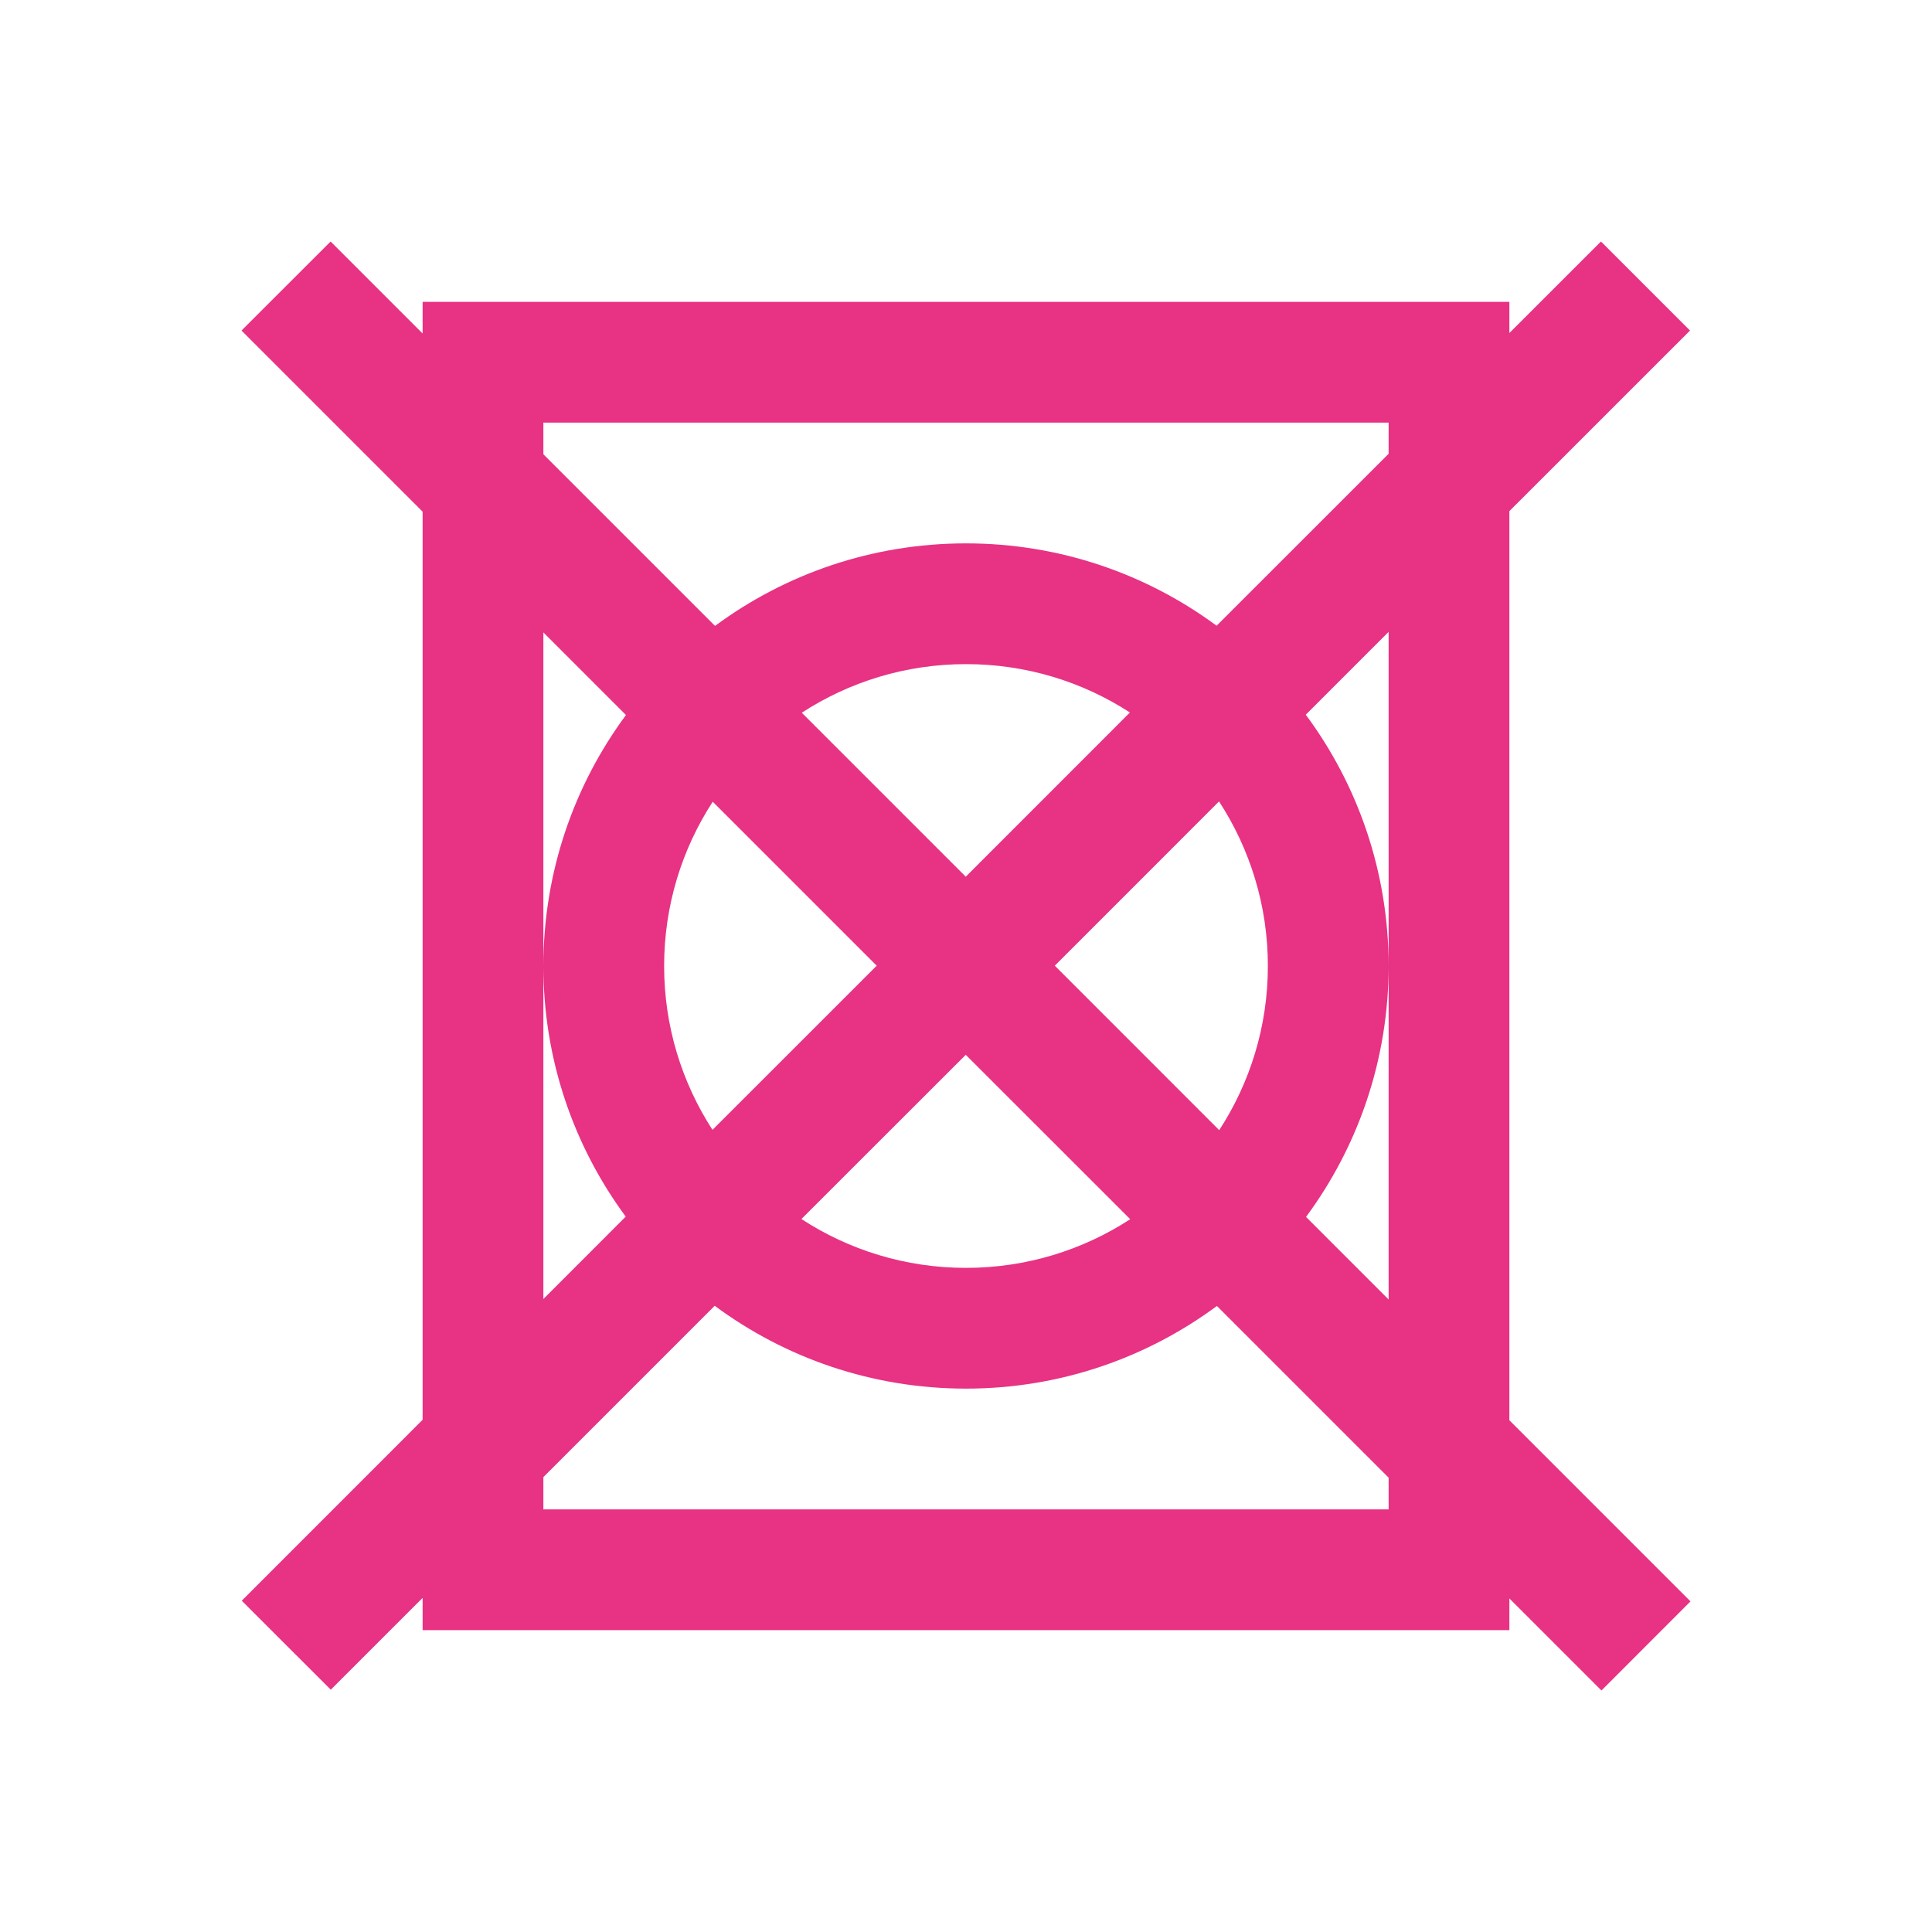
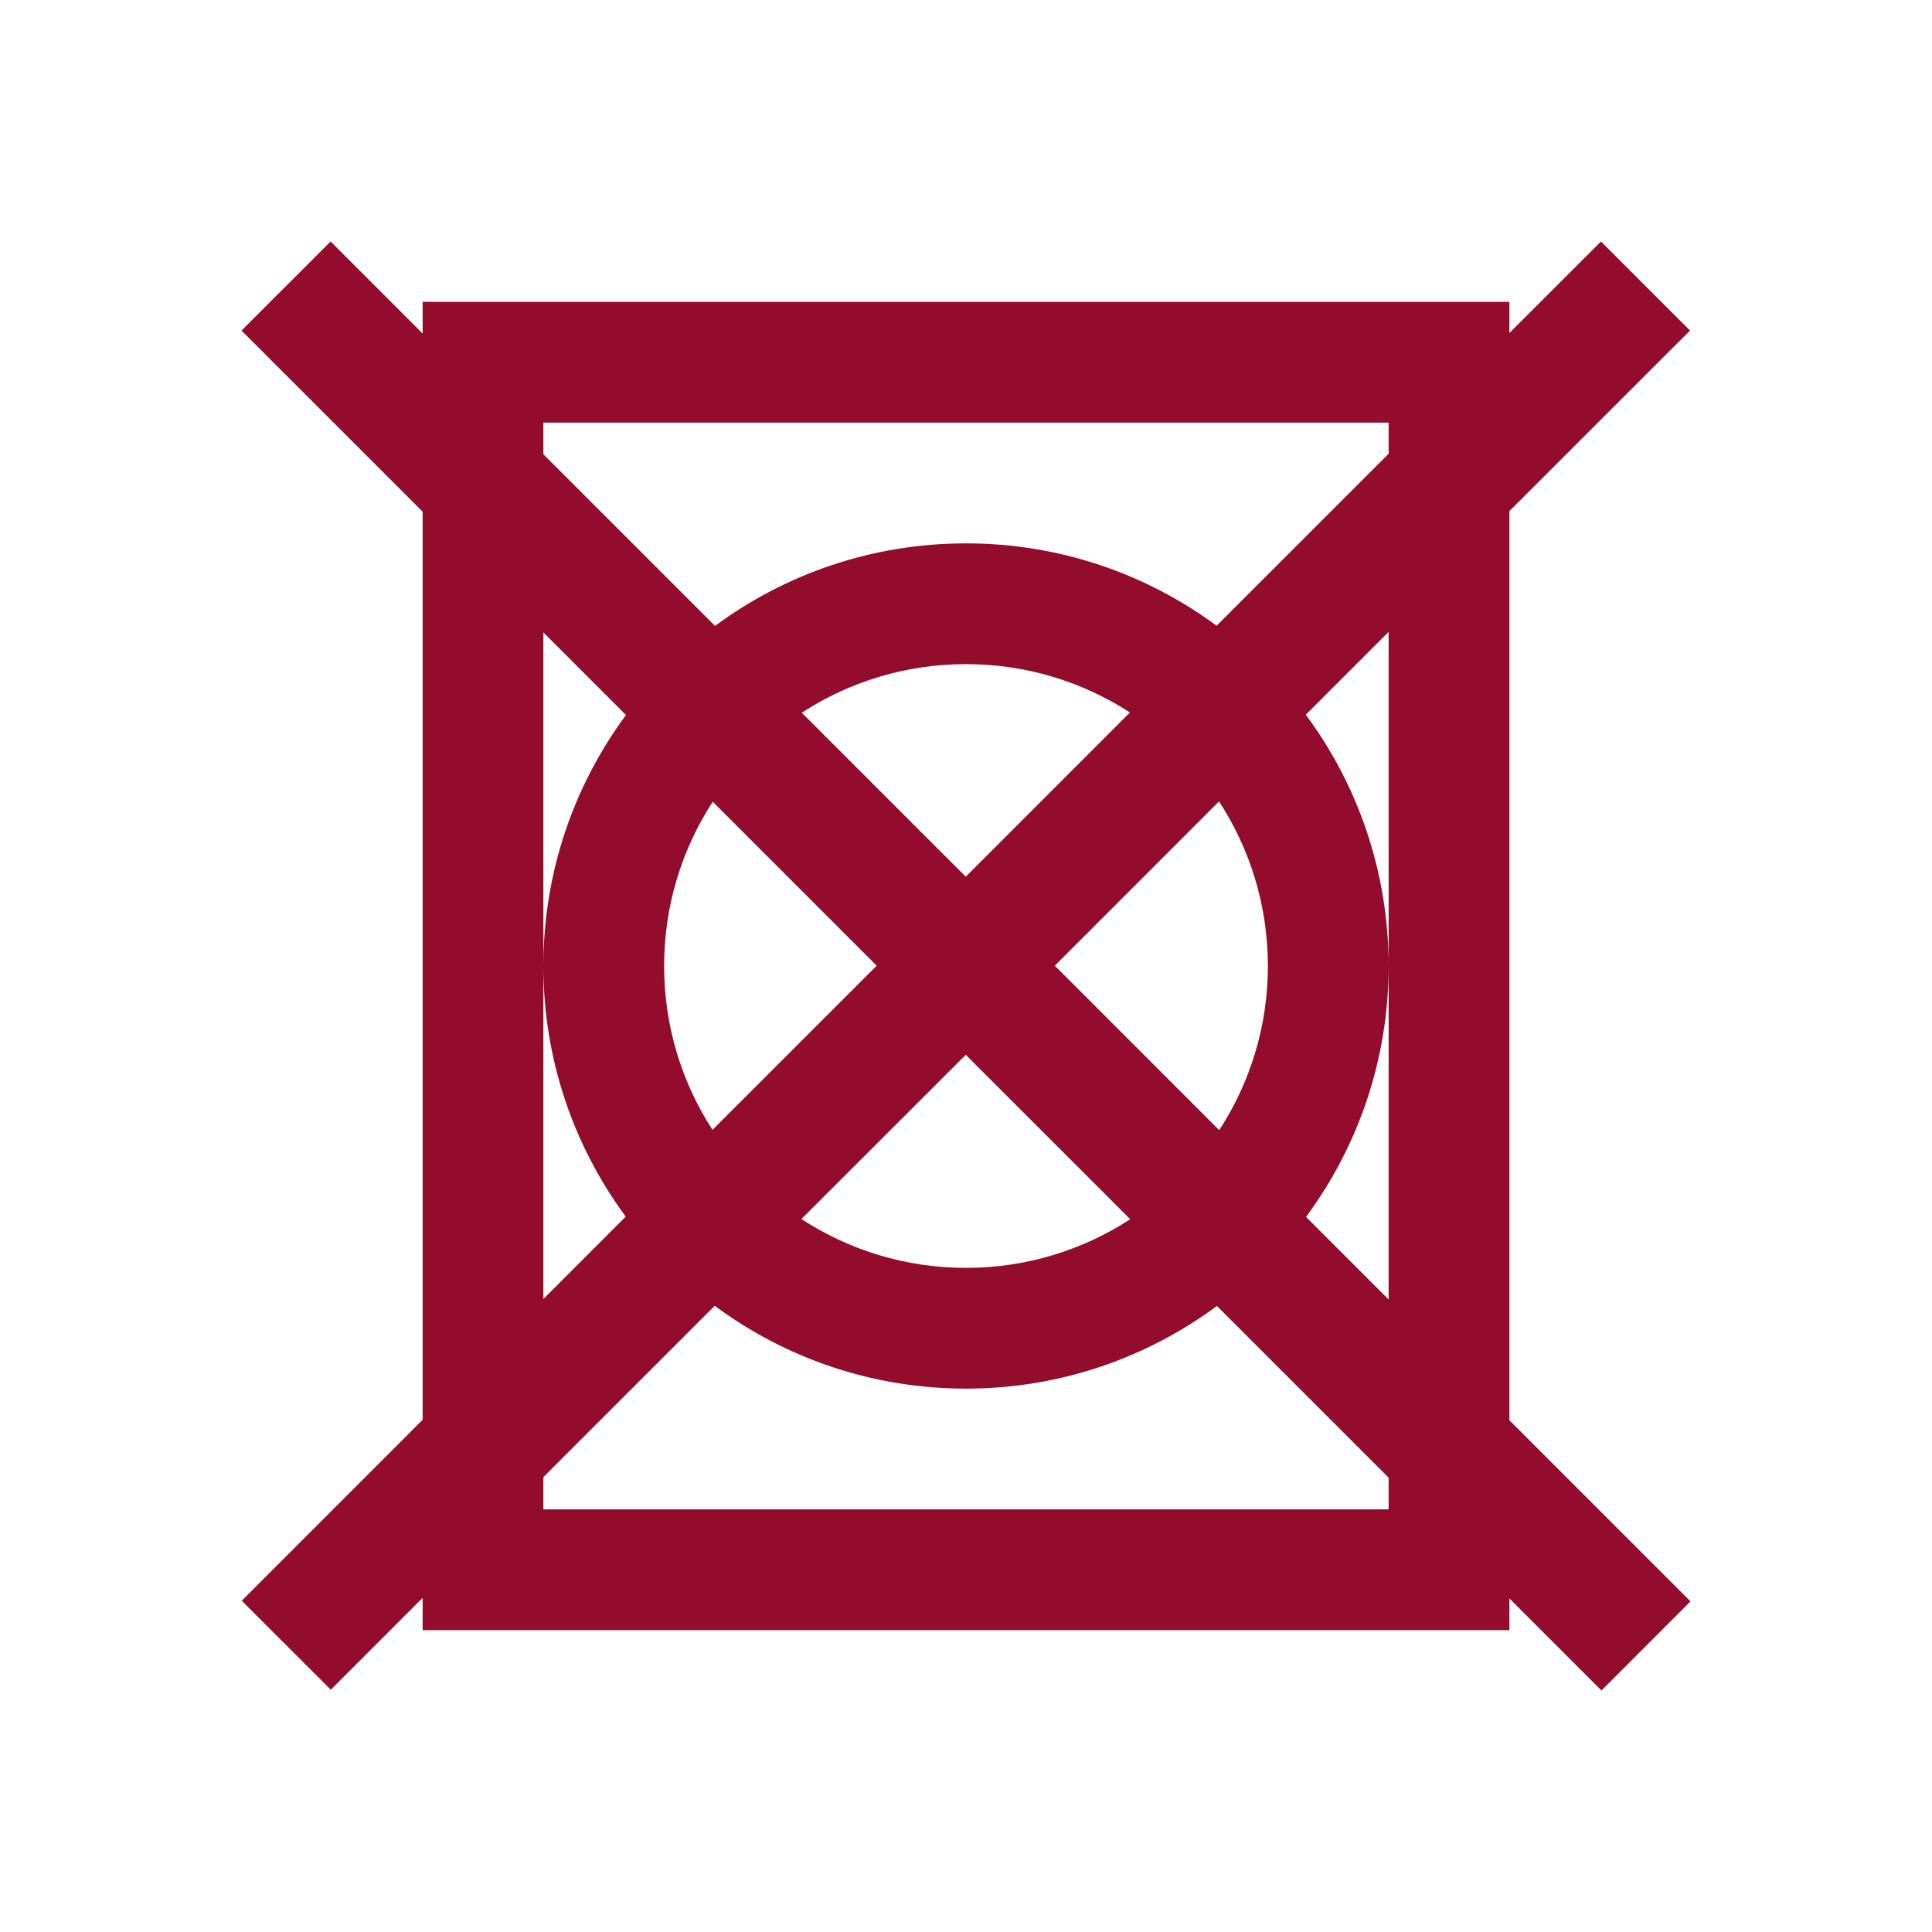
<svg xmlns="http://www.w3.org/2000/svg" width="32" height="32" viewBox="0 0 32 32" fill="none">
-   <path fill-rule="evenodd" clip-rule="evenodd" d="M27.992 5.475L25 8.466V23.524L28 26.524L26.525 28L25 26.475V27H7V26.466L5.479 27.987L4.004 26.513L7 23.516V8.475L4 5.475L5.476 4L7 5.524V5H25V5.516L26.517 4L27.992 5.475ZM9 24.466V25H23V24.475L20.156 21.631C18.994 22.49 17.557 23 16 23C14.441 23 13.001 22.49 11.838 21.628L9 24.466ZM21.628 11.838C22.49 13.001 23 14.441 23 16C23 17.556 22.491 18.994 21.632 20.156L23 21.524V10.466L21.628 11.838ZM9 21.516L10.364 20.151C9.507 18.99 9 17.554 9 16C9 14.443 9.509 13.005 10.368 11.843L9 10.475V21.516ZM13.274 20.191C14.059 20.702 14.994 21 16 21C17.003 21 17.937 20.703 18.72 20.194L15.996 17.471L13.274 20.191ZM17.471 15.995L20.194 18.719C20.703 17.936 21 17.003 21 16C21 14.994 20.702 14.059 20.191 13.274L17.471 15.995ZM11.805 13.279C11.296 14.062 11 14.997 11 16C11 17.001 11.295 17.932 11.801 18.714L14.521 15.995L11.805 13.279ZM16 11C14.997 11 14.063 11.296 13.28 11.805L15.996 14.521L18.715 11.801C17.933 11.294 17.001 11 16 11ZM9 7.524L11.843 10.367C13.005 9.508 14.443 9 16 9C17.554 9 18.99 9.507 20.151 10.364L23 7.516V7H9V7.524Z" fill="#E83284" />
+   <path fill-rule="evenodd" clip-rule="evenodd" d="M27.992 5.475L25 8.466V23.524L28 26.524L26.525 28L25 26.475V27H7V26.466L5.479 27.987L4.004 26.513L7 23.516V8.475L4 5.475L5.476 4L7 5.524V5H25V5.516L26.517 4L27.992 5.475ZM9 24.466V25H23V24.475L20.156 21.631C18.994 22.49 17.557 23 16 23C14.441 23 13.001 22.49 11.838 21.628L9 24.466ZM21.628 11.838C22.49 13.001 23 14.441 23 16C23 17.556 22.491 18.994 21.632 20.156L23 21.524V10.466L21.628 11.838ZM9 21.516L10.364 20.151C9.507 18.99 9 17.554 9 16C9 14.443 9.509 13.005 10.368 11.843L9 10.475V21.516ZM13.274 20.191C14.059 20.702 14.994 21 16 21C17.003 21 17.937 20.703 18.72 20.194L15.996 17.471L13.274 20.191ZM17.471 15.995L20.194 18.719C20.703 17.936 21 17.003 21 16C21 14.994 20.702 14.059 20.191 13.274L17.471 15.995ZM11.805 13.279C11.296 14.062 11 14.997 11 16C11 17.001 11.295 17.932 11.801 18.714L14.521 15.995L11.805 13.279ZM16 11C14.997 11 14.063 11.296 13.28 11.805L15.996 14.521L18.715 11.801C17.933 11.294 17.001 11 16 11ZM9 7.524L11.843 10.367C13.005 9.508 14.443 9 16 9C17.554 9 18.99 9.507 20.151 10.364L23 7.516V7H9V7.524Z" fill="#930C2E" />
</svg>
